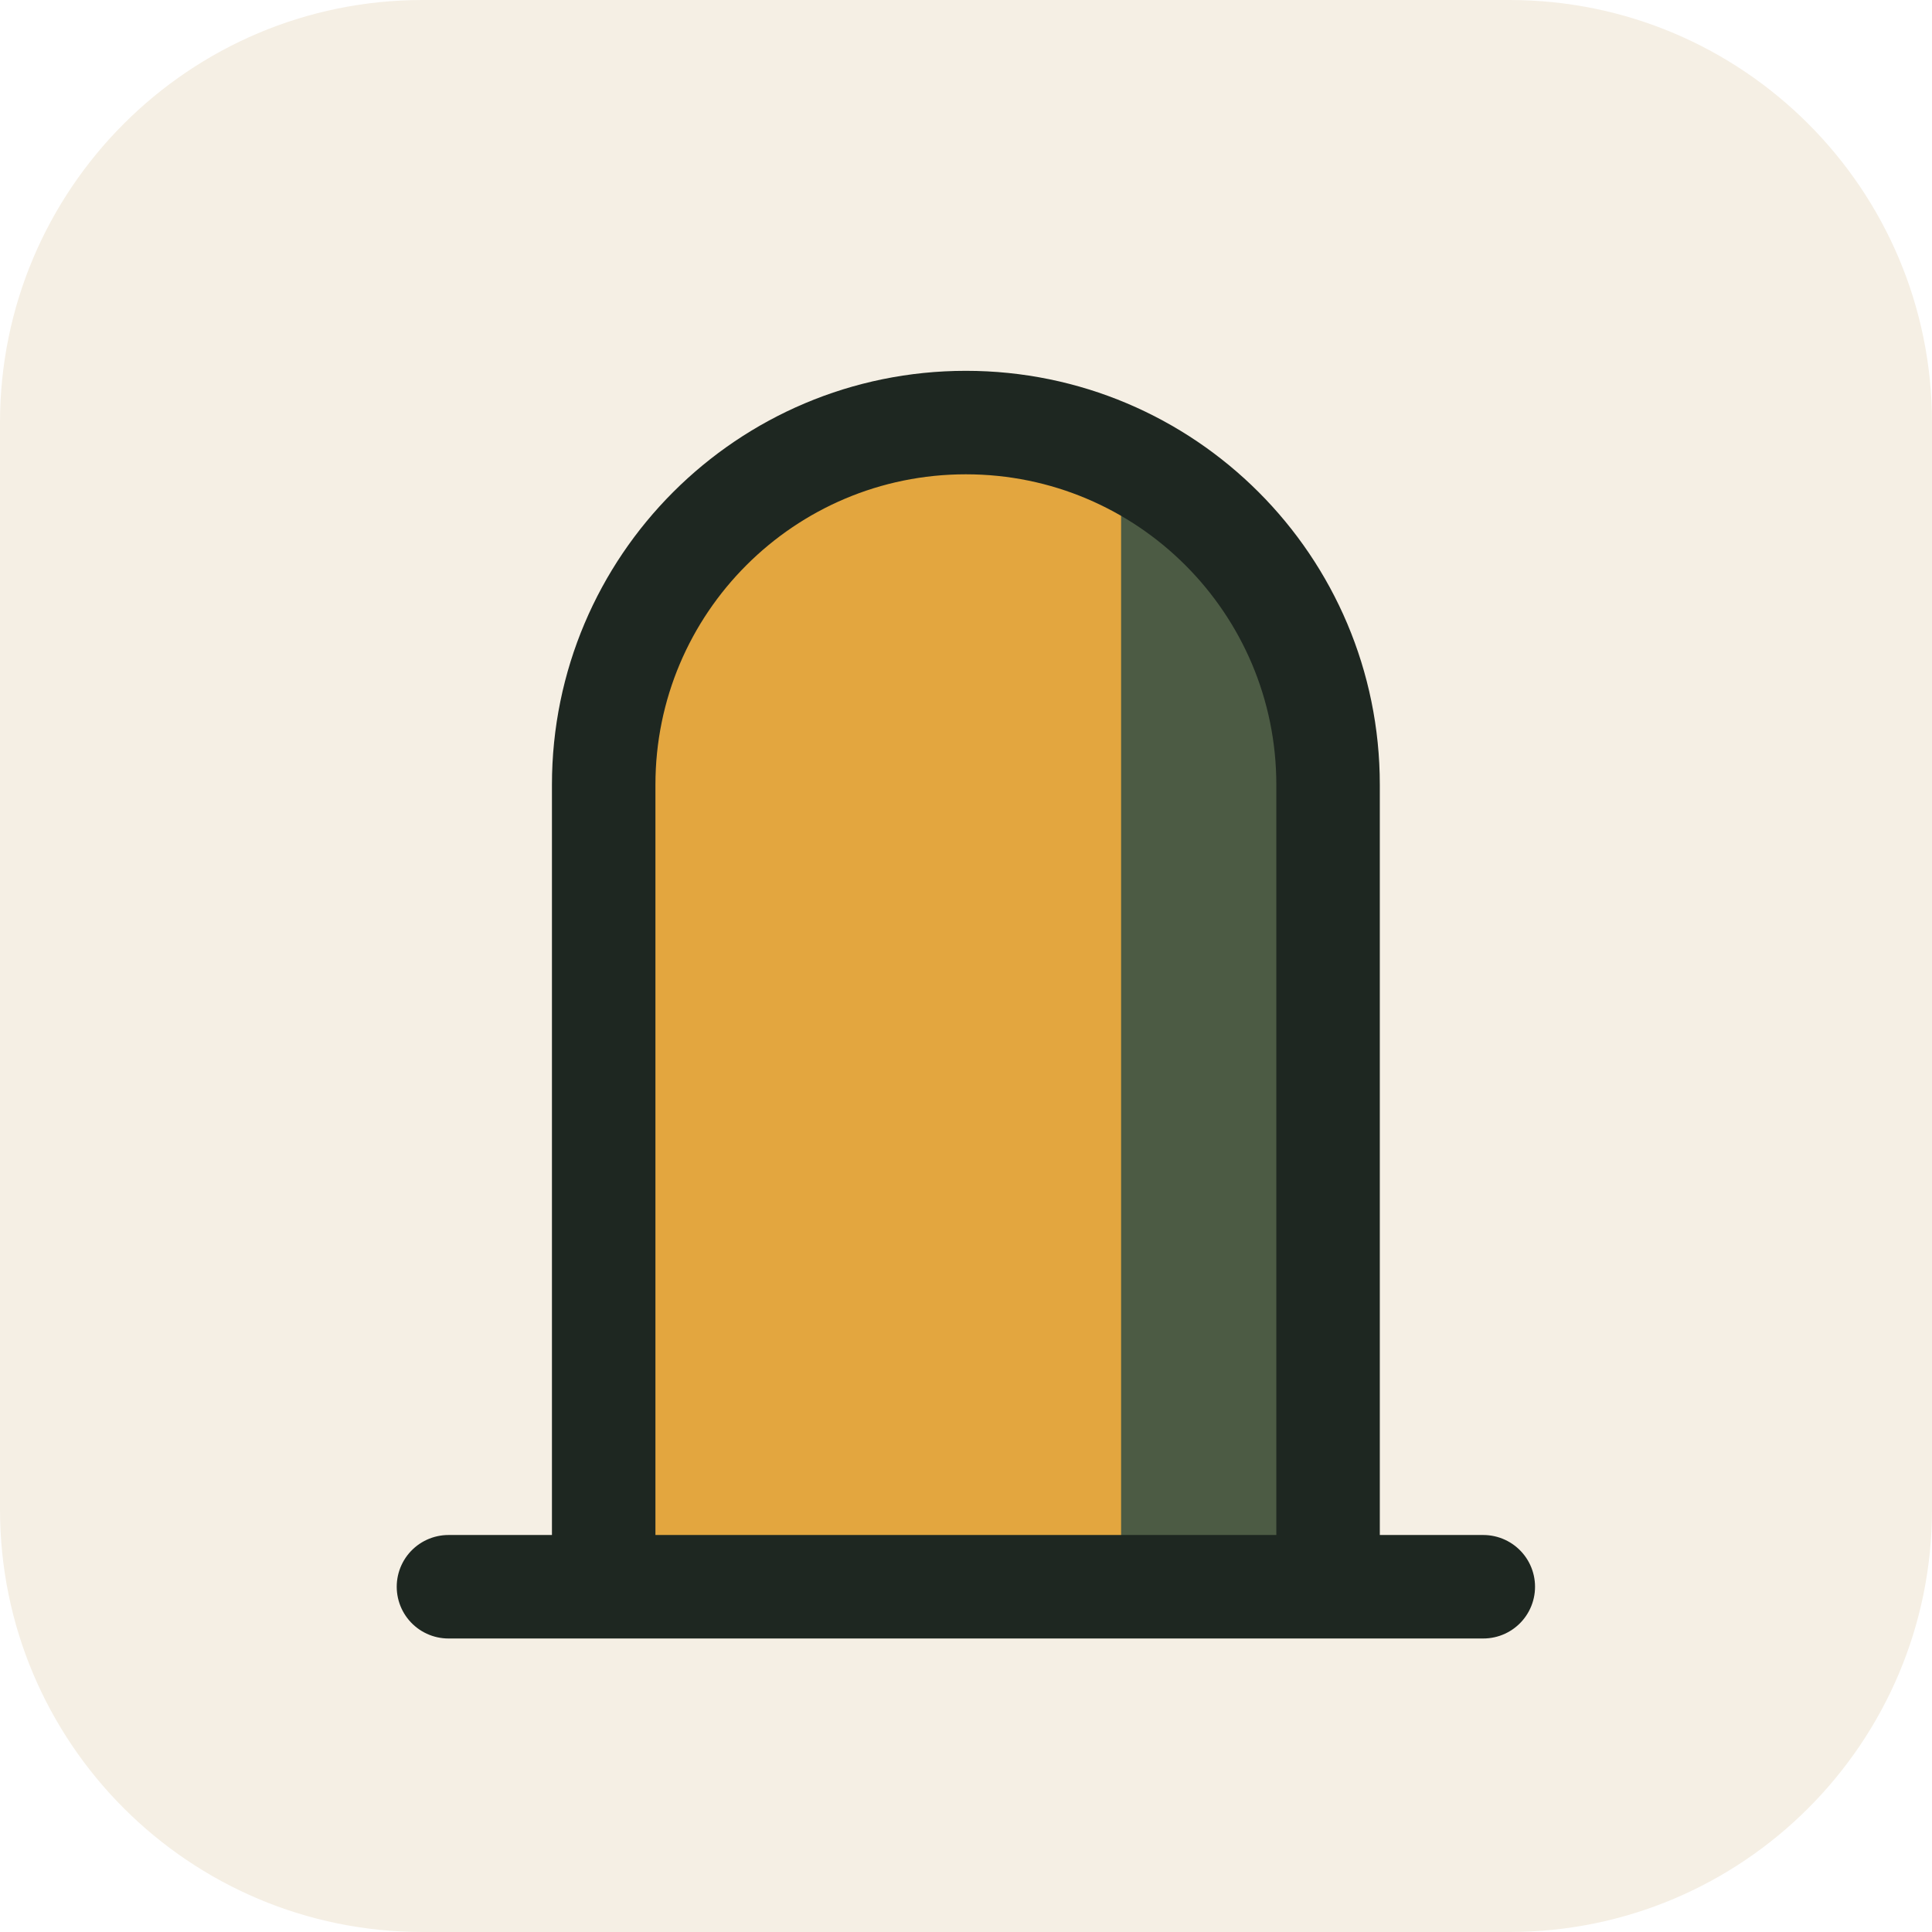
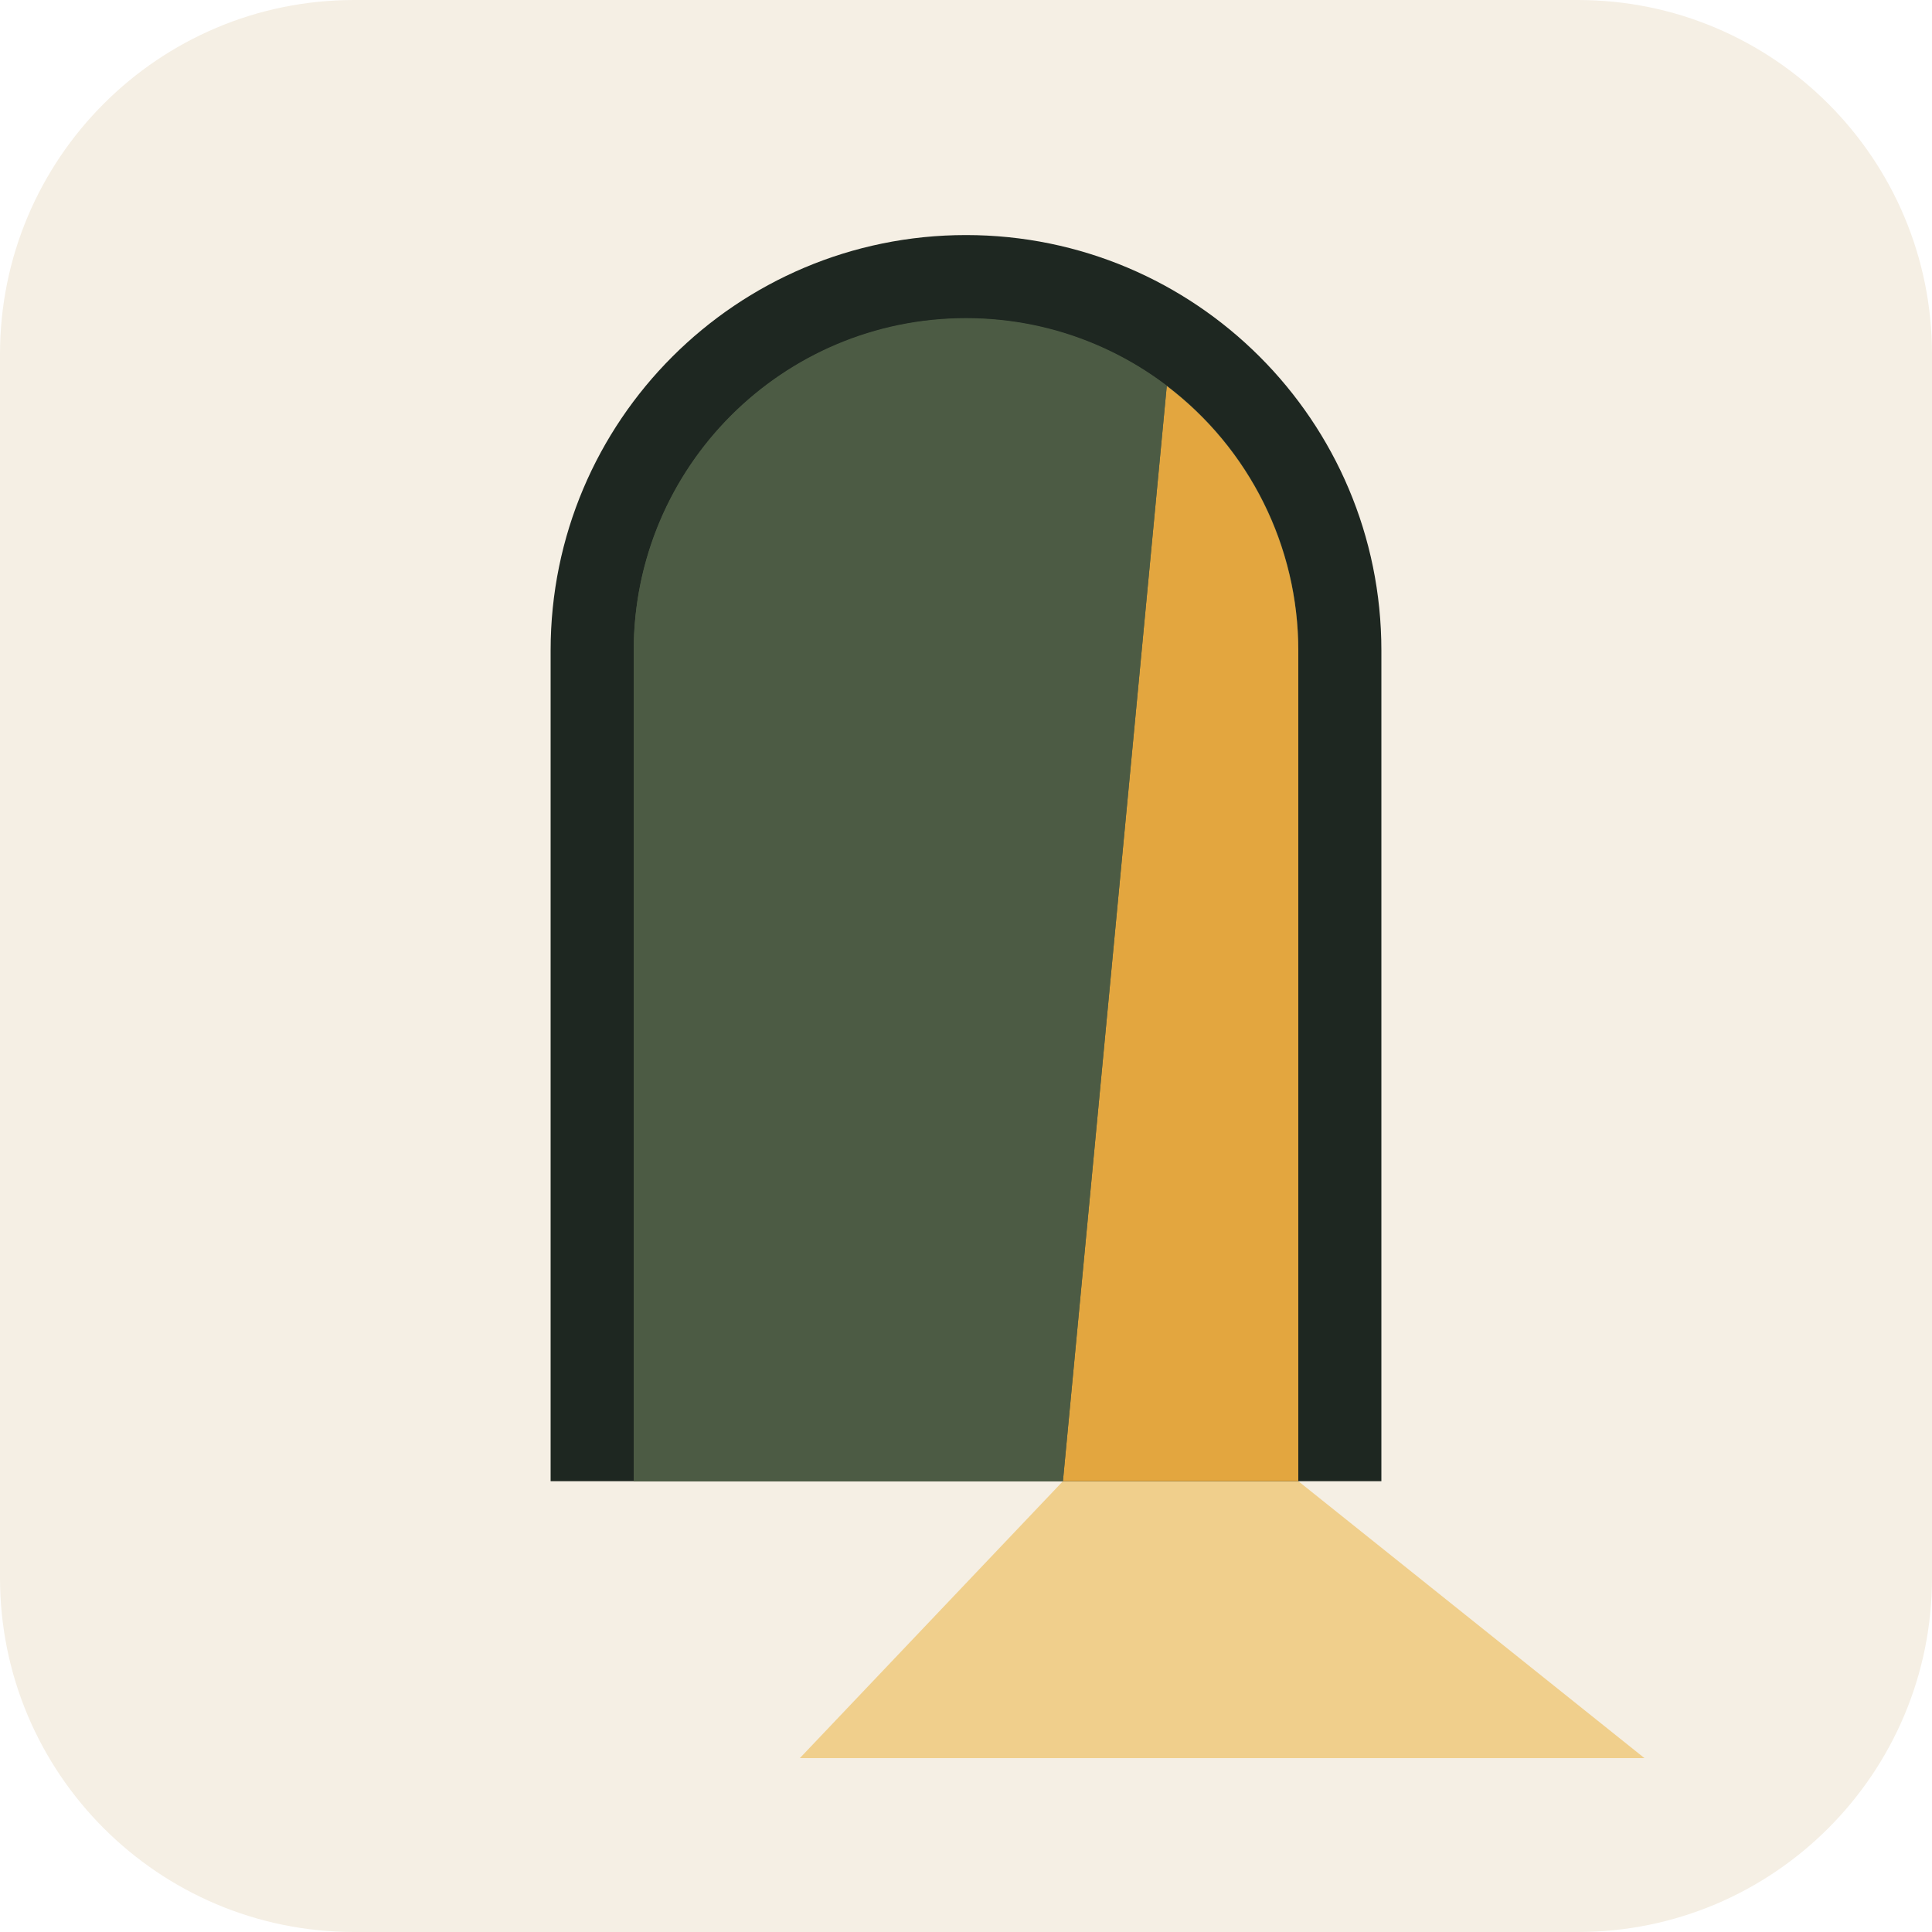
- <svg xmlns="http://www.w3.org/2000/svg" viewBox="0 0 64 64">
-   <rect width="64" height="64" rx="14" fill="#F5EFE4" />
-   <g transform="translate(8 2) scale(0.857)">
-     <path d="M14 58 V28 A14 14 0 0 1 42 28 V58 Z" fill="#E3A63F" />
-     <path d="M34 58 V15.35 A14 14 0 0 1 42 28 V58 Z" fill="#4C5B44" />
-     <path d="M14 58 V28 A14 14 0 0 1 42 28 V58" fill="none" stroke="#1E2721" stroke-width="4" stroke-linejoin="round" />
-     <path d="M8 59 H48" stroke="#1E2721" stroke-width="4" stroke-linecap="round" />
+ <svg xmlns="http://www.w3.org/2000/svg" viewBox="0 0 120 120" role="img" aria-label="Kom naar de kerk.">
+   <rect width="120" height="120" rx="22" fill="#F5EFE4" />
+   <g transform="translate(17 6) scale(0.86)">
+     <path d="M57 100 H74 L99 120 H38 Z" fill="#F0CF8C" />
+     <path d="M20 100 V40 A30 30 0 0 1 80 40 V100 Z" fill="#1E2721" />
+     <path d="M26 100 V40 A24 24 0 0 1 74 40 V100 Z" fill="#4C5B44" />
+     <path d="M57 100 L64.5 20.9 A24 24 0 0 1 74 40 V100 Z" fill="#E3A63F" />
+     <path d="M26 100 V40 A24 24 0 0 1 64.5 20.9 L57 100 Z" fill="#4C5B44" />
  </g>
</svg>
